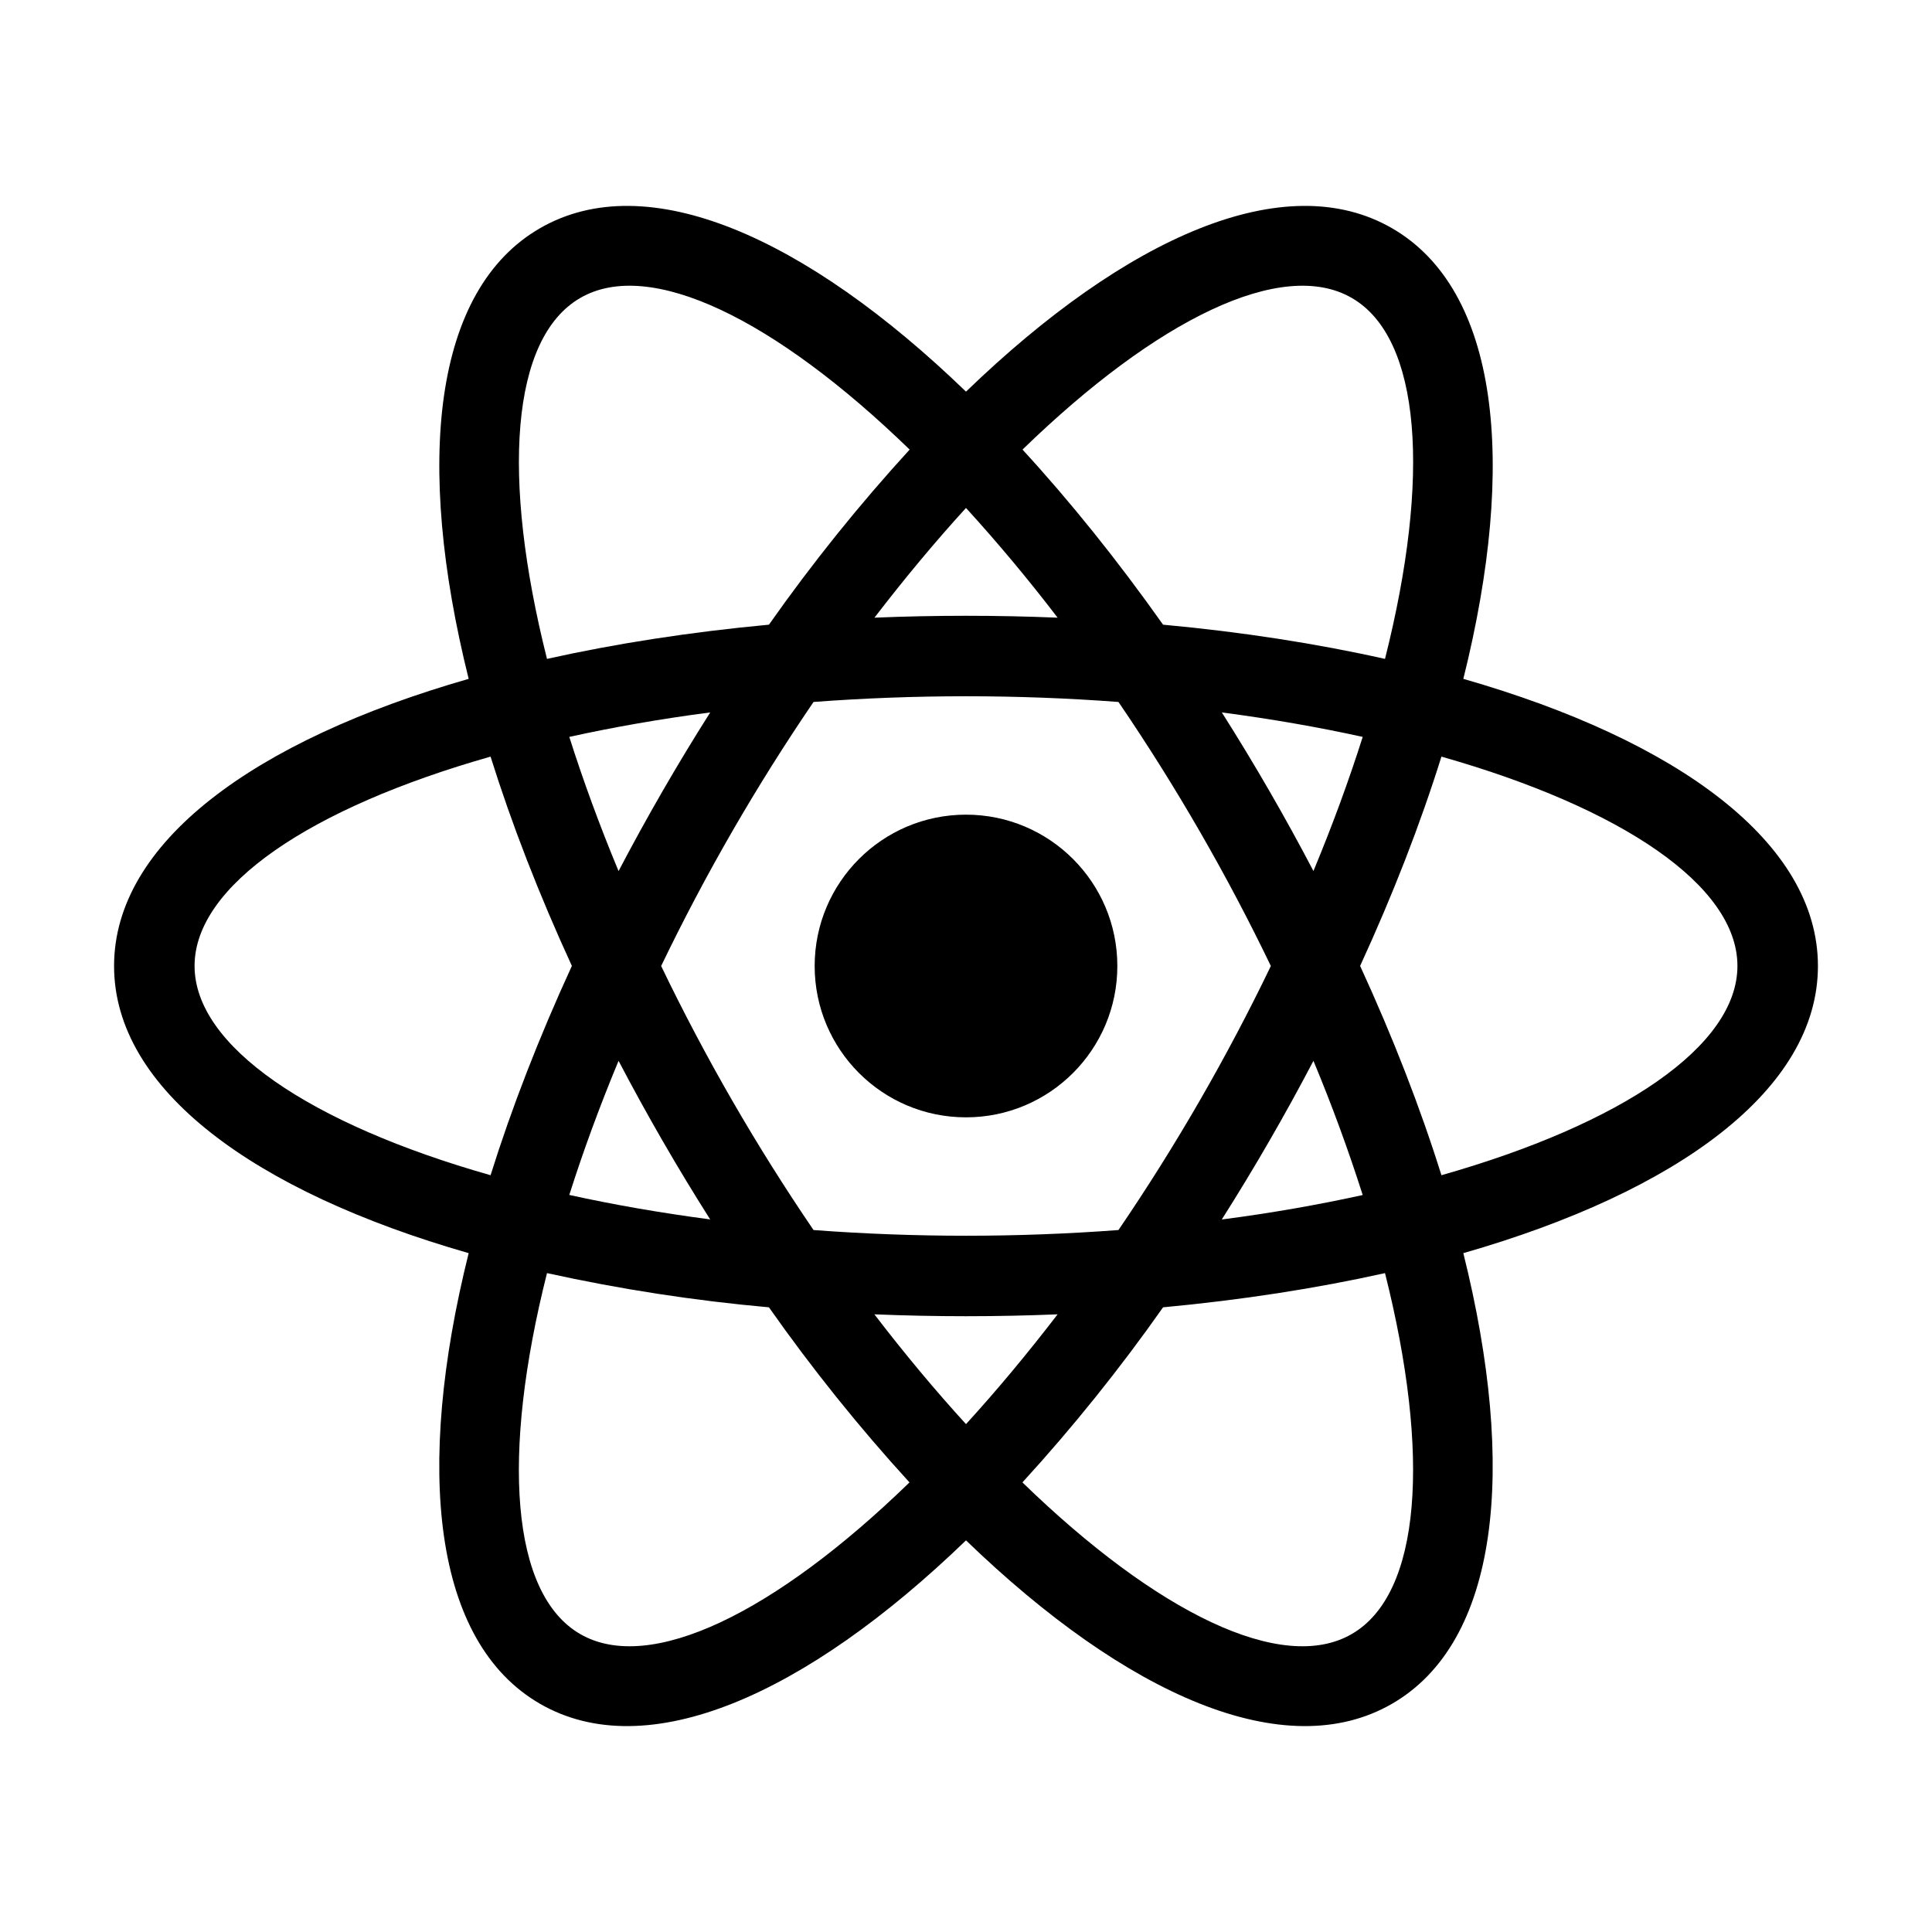
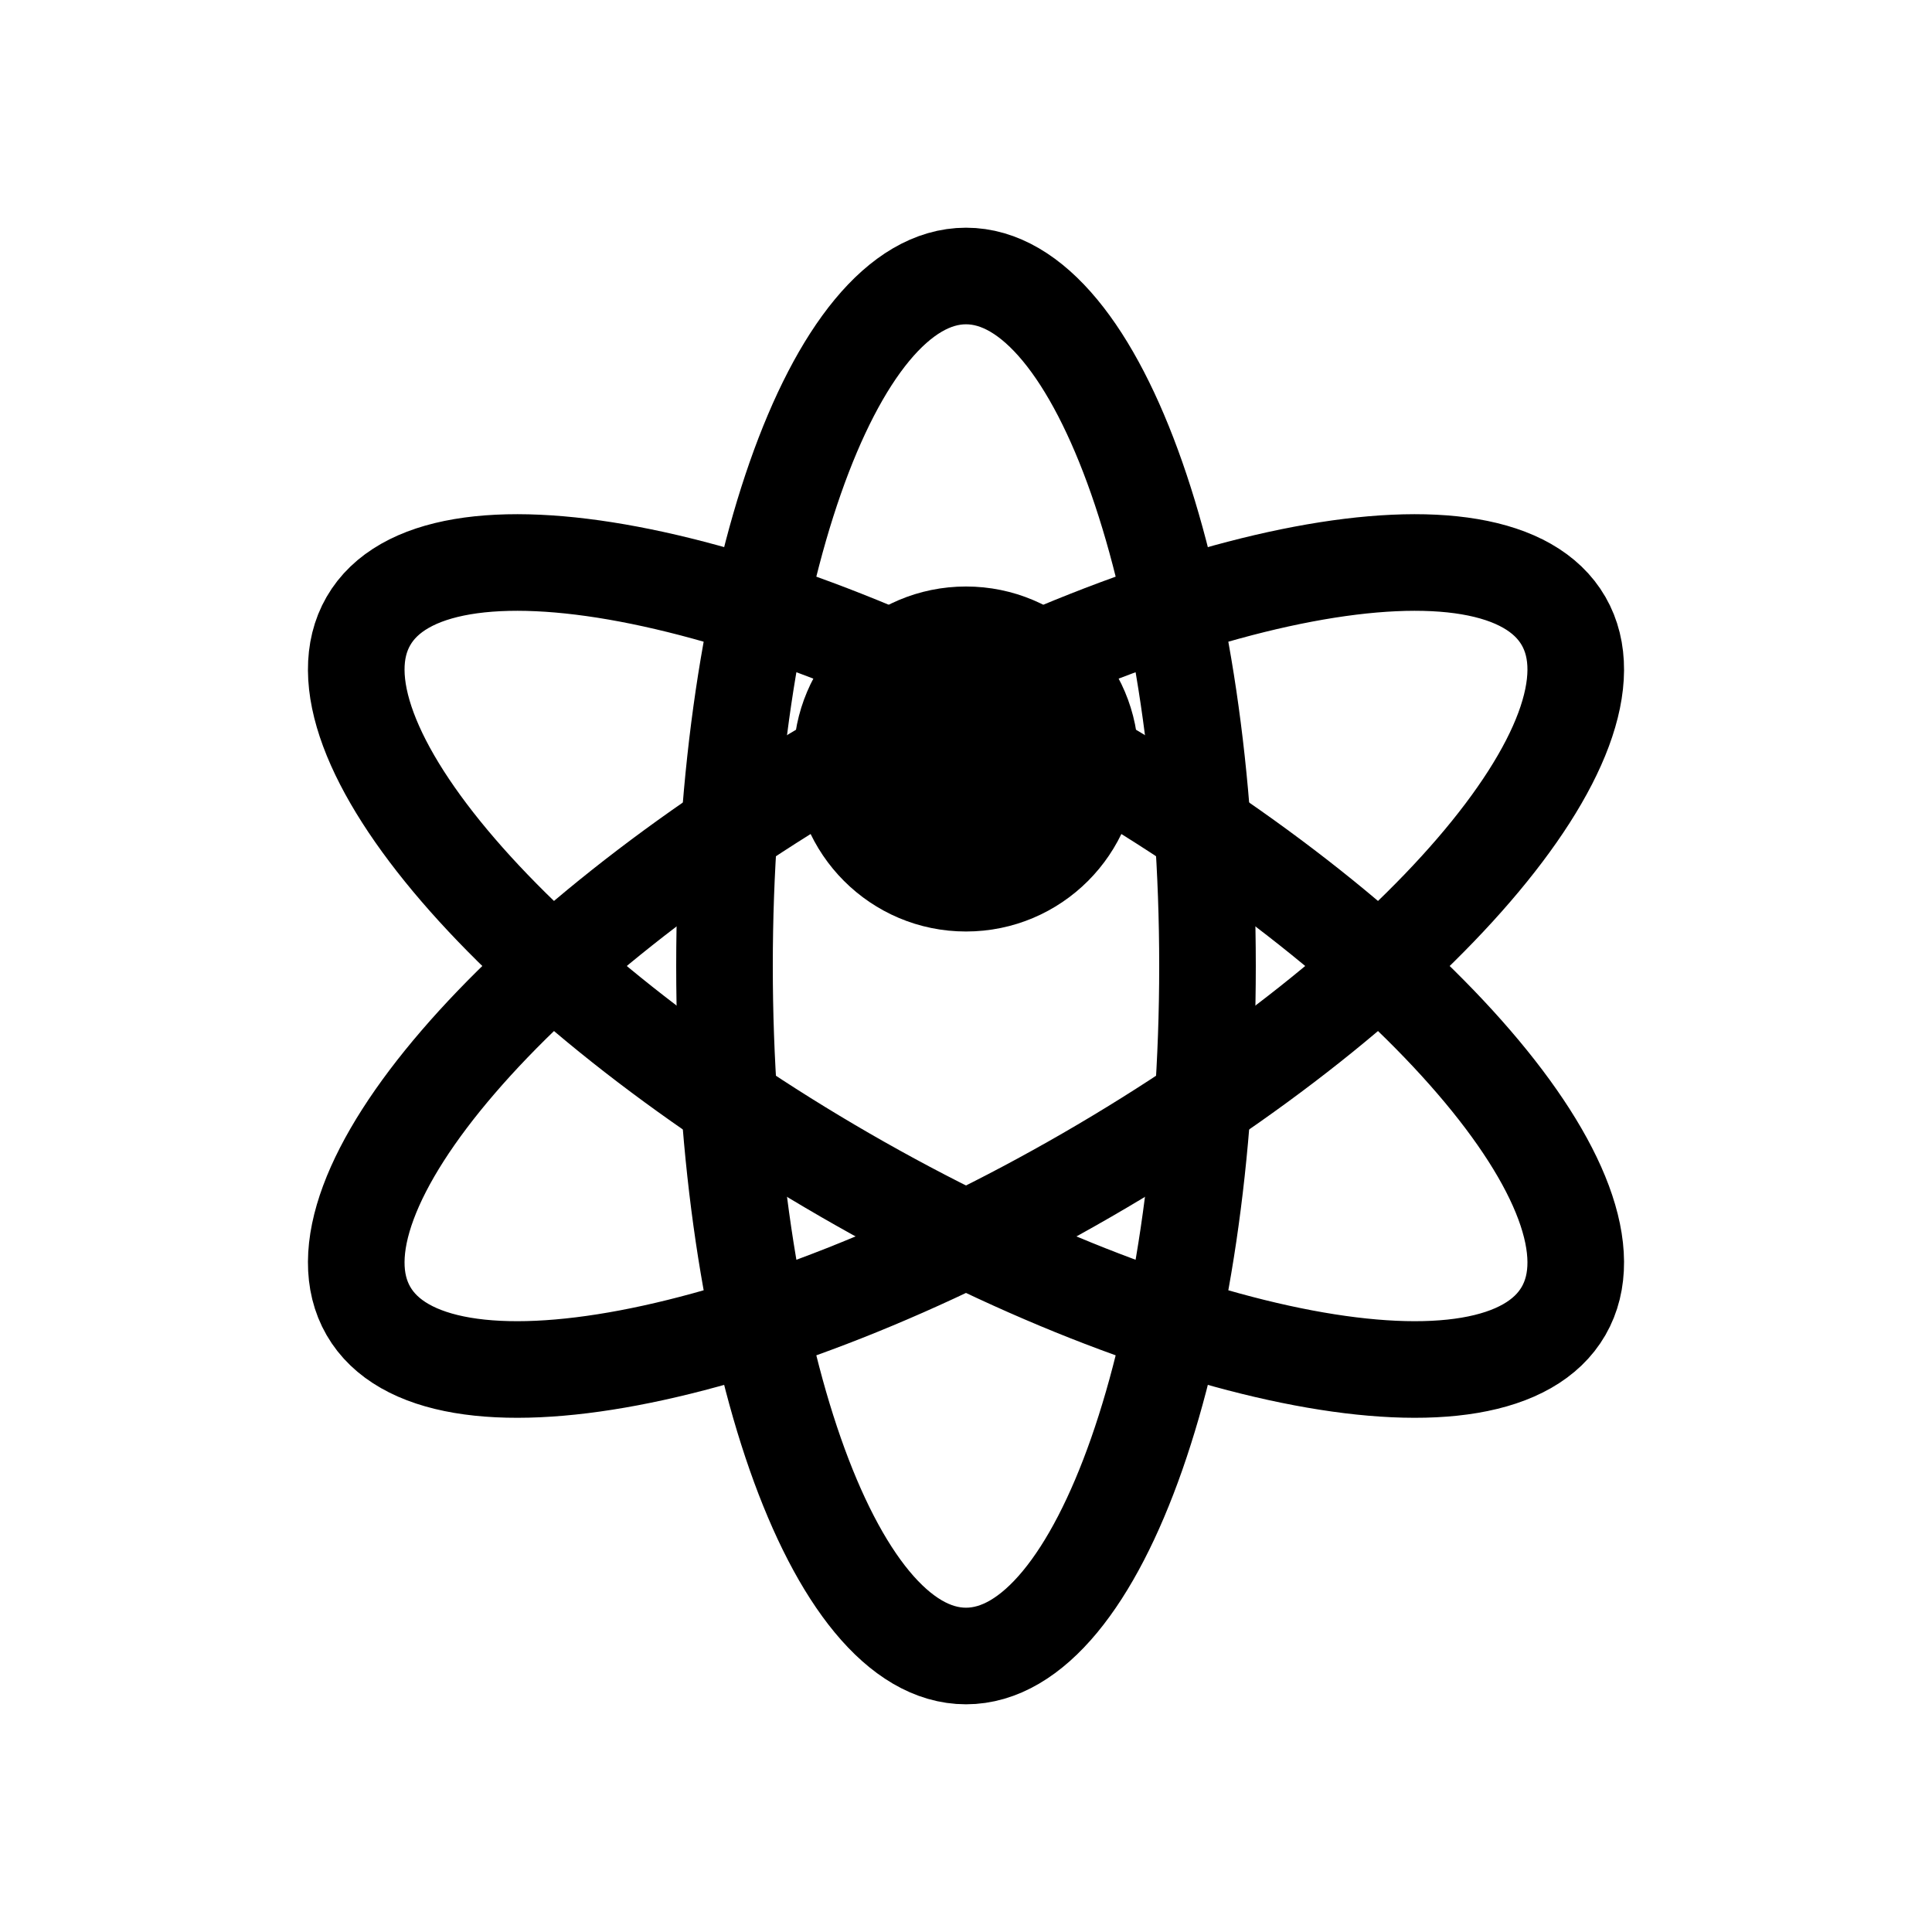
- <svg xmlns="http://www.w3.org/2000/svg" viewBox="0 0 24 24">
-   <path d="m0 0h24v24h-24z" fill="none" />
-   <path d="m14.448 16.24a21.877 21.877 0 0 1 -1.747 2.175c1.672 1.623 3.228 2.383 4.09 1.884.864-.498.983-2.225.414-4.484-.853.19-1.78.334-2.757.425zm-1.31.087a27.512 27.512 0 0 1 -2.276 0c.377.492.758.948 1.138 1.364.38-.416.76-.872 1.138-1.364zm5.04-7.894c2.665.764 4.405 2.034 4.405 3.567s-1.74 2.803-4.405 3.567c.67 2.69.441 4.832-.886 5.598-1.328.767-3.298-.105-5.292-2.03-1.994 1.925-3.964 2.797-5.292 2.03-1.327-.766-1.557-2.908-.886-5.598-2.665-.764-4.405-2.034-4.405-3.567s1.74-2.803 4.405-3.567c-.67-2.69-.441-4.832.886-5.598 1.328-.767 3.298.105 5.292 2.03 1.994-1.925 3.964-2.797 5.292-2.03 1.327.766 1.557 2.908.886 5.598zm-.973-.248c.57-2.26.45-3.986-.413-4.484-.863-.499-2.419.261-4.09 1.884.591.643 1.179 1.374 1.746 2.175.978.09 1.904.234 2.757.425zm-10.41 7.63c-.57 2.26-.45 3.986.413 4.484.863.499 2.419-.261 4.09-1.884a21.877 21.877 0 0 1 -1.746-2.175 21.877 21.877 0 0 1 -2.757-.425zm4.067-8.142a27.512 27.512 0 0 1 2.276 0 20.523 20.523 0 0 0 -1.138-1.363c-.38.416-.76.872-1.138 1.364zm-1.31.087a21.877 21.877 0 0 1 1.748-2.175c-1.673-1.623-3.23-2.383-4.091-1.884-.864.498-.983 2.225-.414 4.484.853-.19 1.78-.334 2.757-.425zm4.342 7.52a25.368 25.368 0 0 0 1.893-3.28 25.368 25.368 0 0 0 -1.893-3.28 25.368 25.368 0 0 0 -3.788 0 25.368 25.368 0 0 0 -1.893 3.28 25.368 25.368 0 0 0 1.893 3.28 25.368 25.368 0 0 0 3.788 0zm1.284-.131c.615-.08 1.2-.183 1.75-.304a20.523 20.523 0 0 0 -.612-1.667 27.512 27.512 0 0 1 -1.138 1.97zm-6.356-6.299c-.615.08-1.2.183-1.75.304.17.536.374 1.094.612 1.667a27.512 27.512 0 0 1 1.138-1.97zm-1.75 5.994c.55.121 1.135.223 1.75.304a27.512 27.512 0 0 1 -1.138-1.97c-.238.572-.442 1.13-.612 1.666zm-.978-.245c.261-.834.6-1.708 1.01-2.6-.41-.892-.749-1.766-1.01-2.6-2.242.637-3.677 1.604-3.677 2.6s1.435 1.963 3.677 2.6zm10.834-5.445c-.55-.121-1.135-.223-1.75-.304a27.511 27.511 0 0 1 1.138 1.97c.238-.572.442-1.13.612-1.666zm.978.245c-.261.834-.6 1.708-1.01 2.6.41.892.749 1.766 1.01 2.6 2.242-.637 3.677-1.604 3.677-2.6s-1.435-1.963-3.677-2.6zm-5.906 4.481a1.88 1.88 0 1 1 0-3.76 1.88 1.88 0 0 1 0 3.76z" />
+ <svg xmlns="http://www.w3.org/2000/svg" width="28" height="28" viewBox="0 0 28 28" fill="none">
+   <path d="M14 8.5a2.5 2.5 0 1 1 0 5 2.5 2.5 0 0 1 0-5Z" fill="currentColor" />
+   <ellipse cx="14" cy="14" rx="3.5" ry="10" stroke="currentColor" stroke-width="1.4" />
+   <ellipse cx="14" cy="14" rx="3.5" ry="10" stroke="currentColor" stroke-width="1.4" transform="rotate(60 14 14)" />
+   <ellipse cx="14" cy="14" rx="3.5" ry="10" stroke="currentColor" stroke-width="1.4" transform="rotate(120 14 14)" />
</svg>
